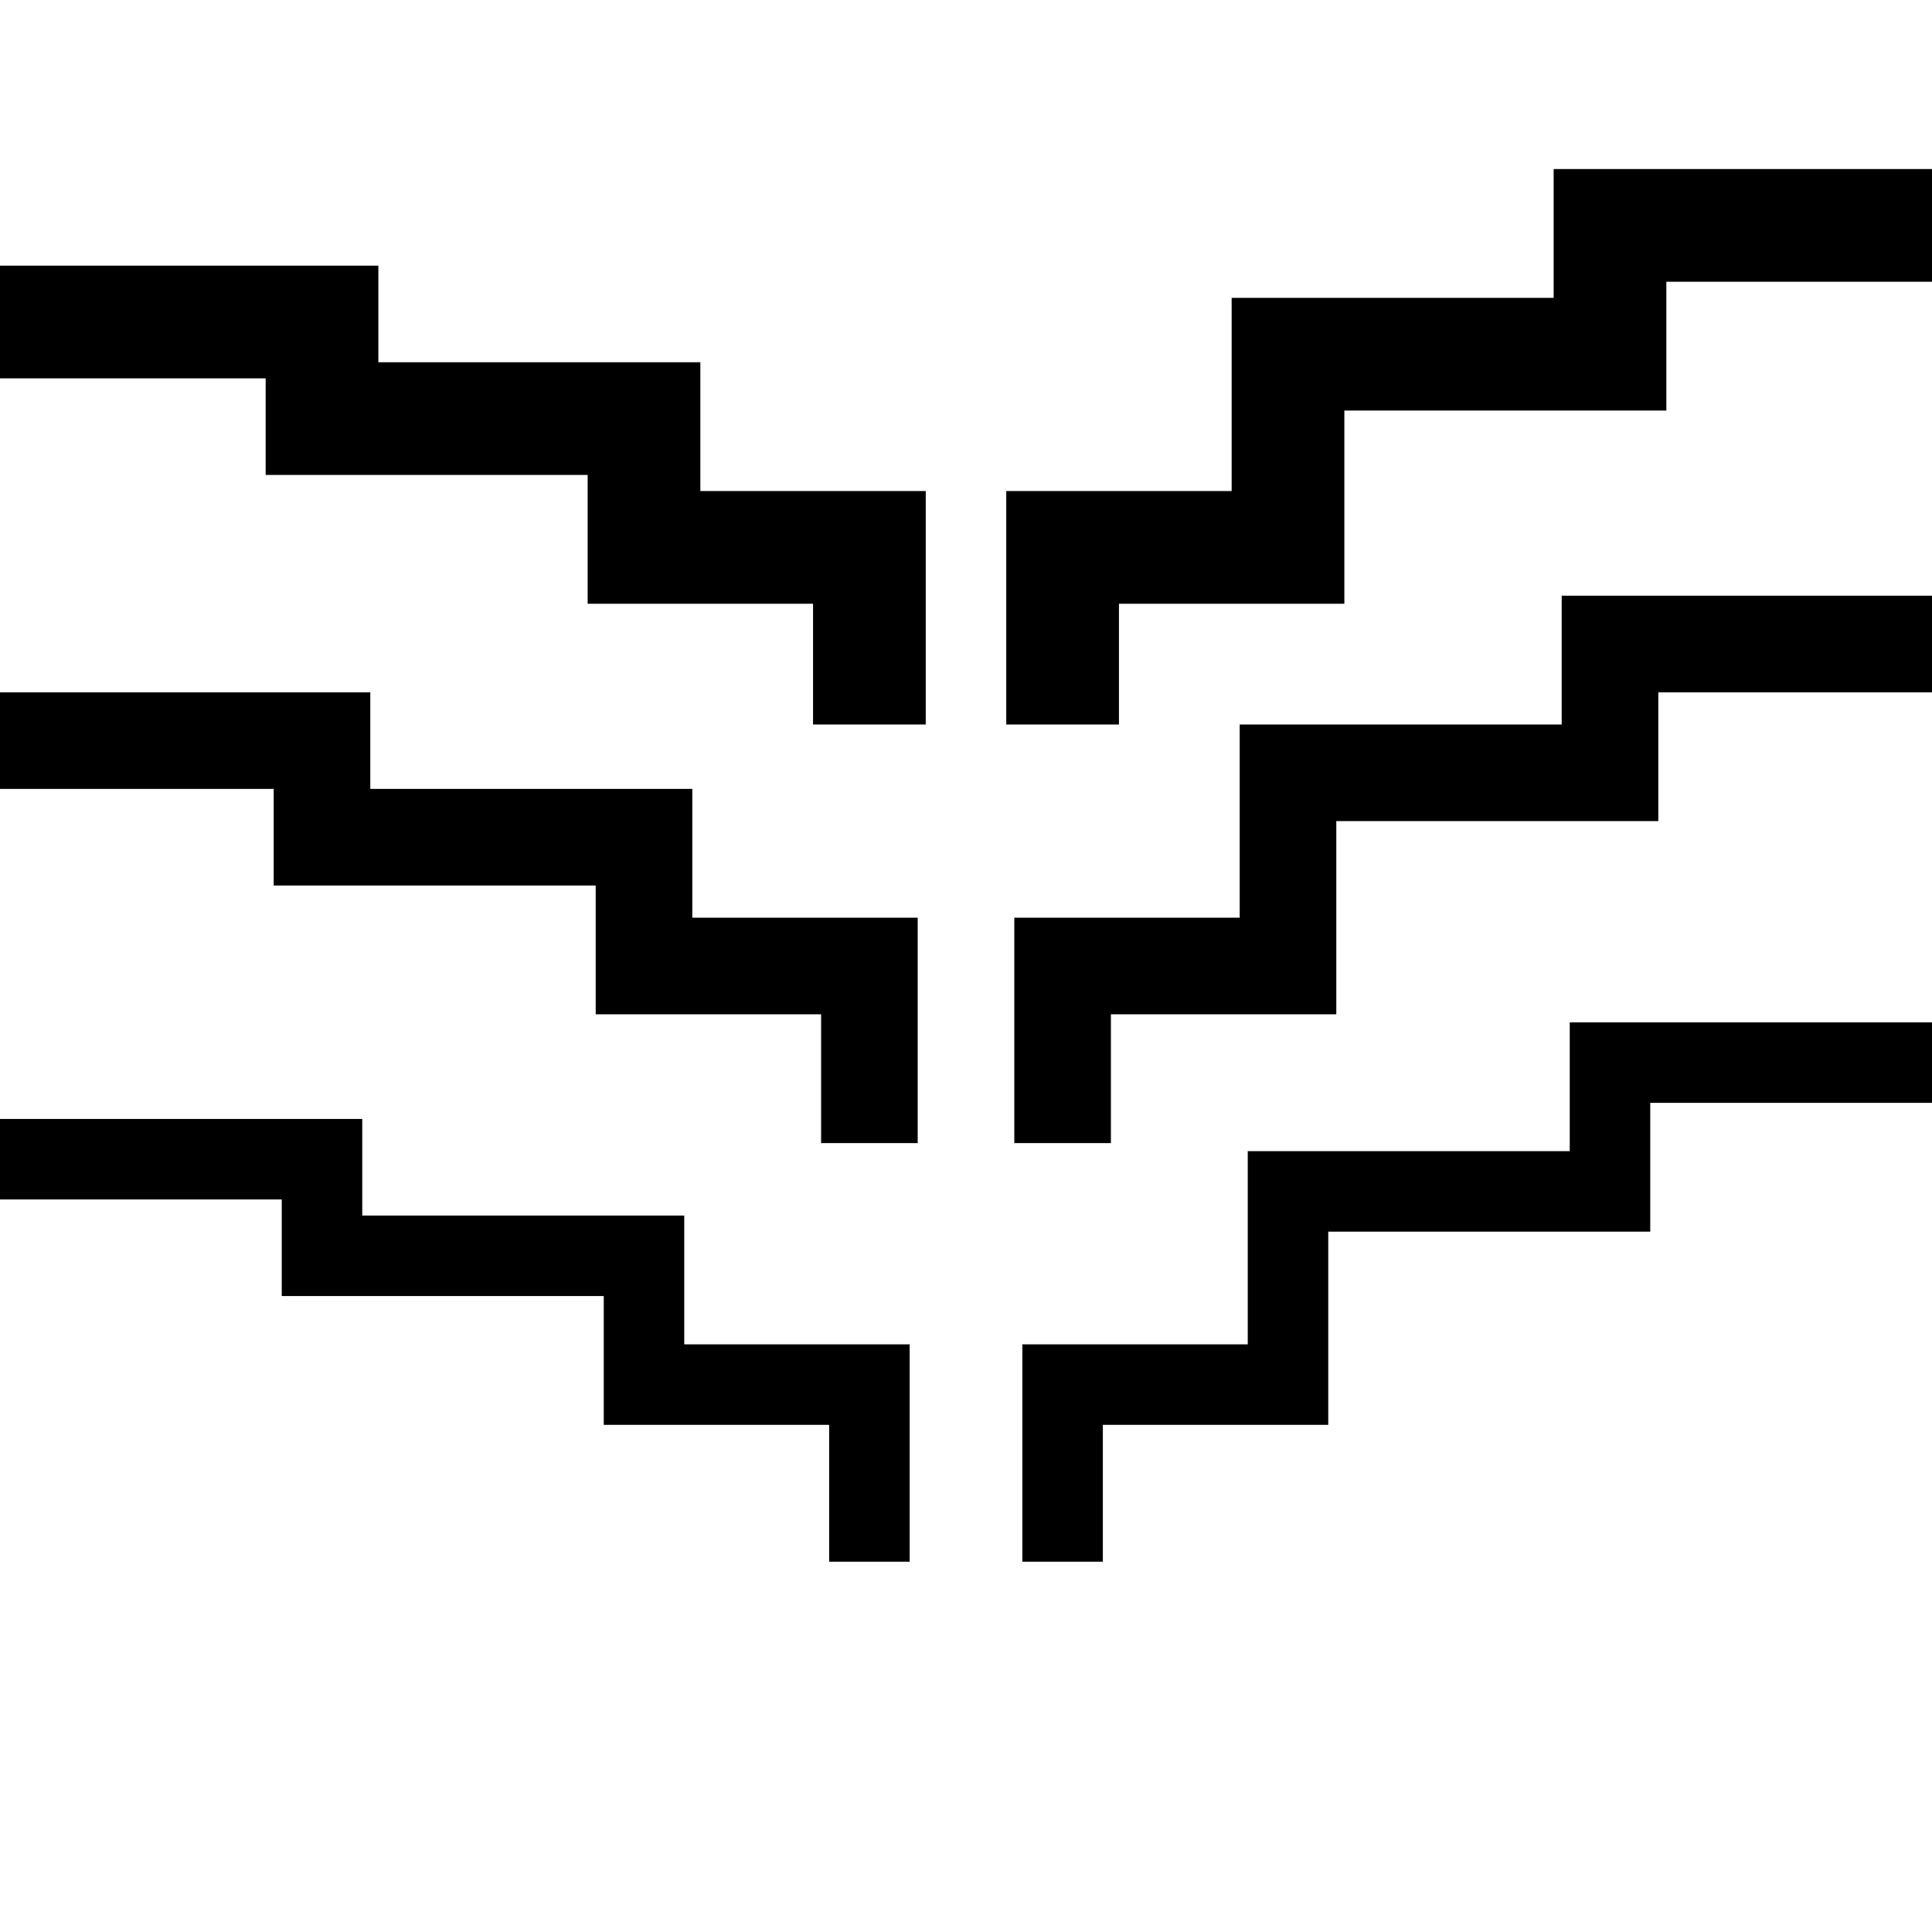
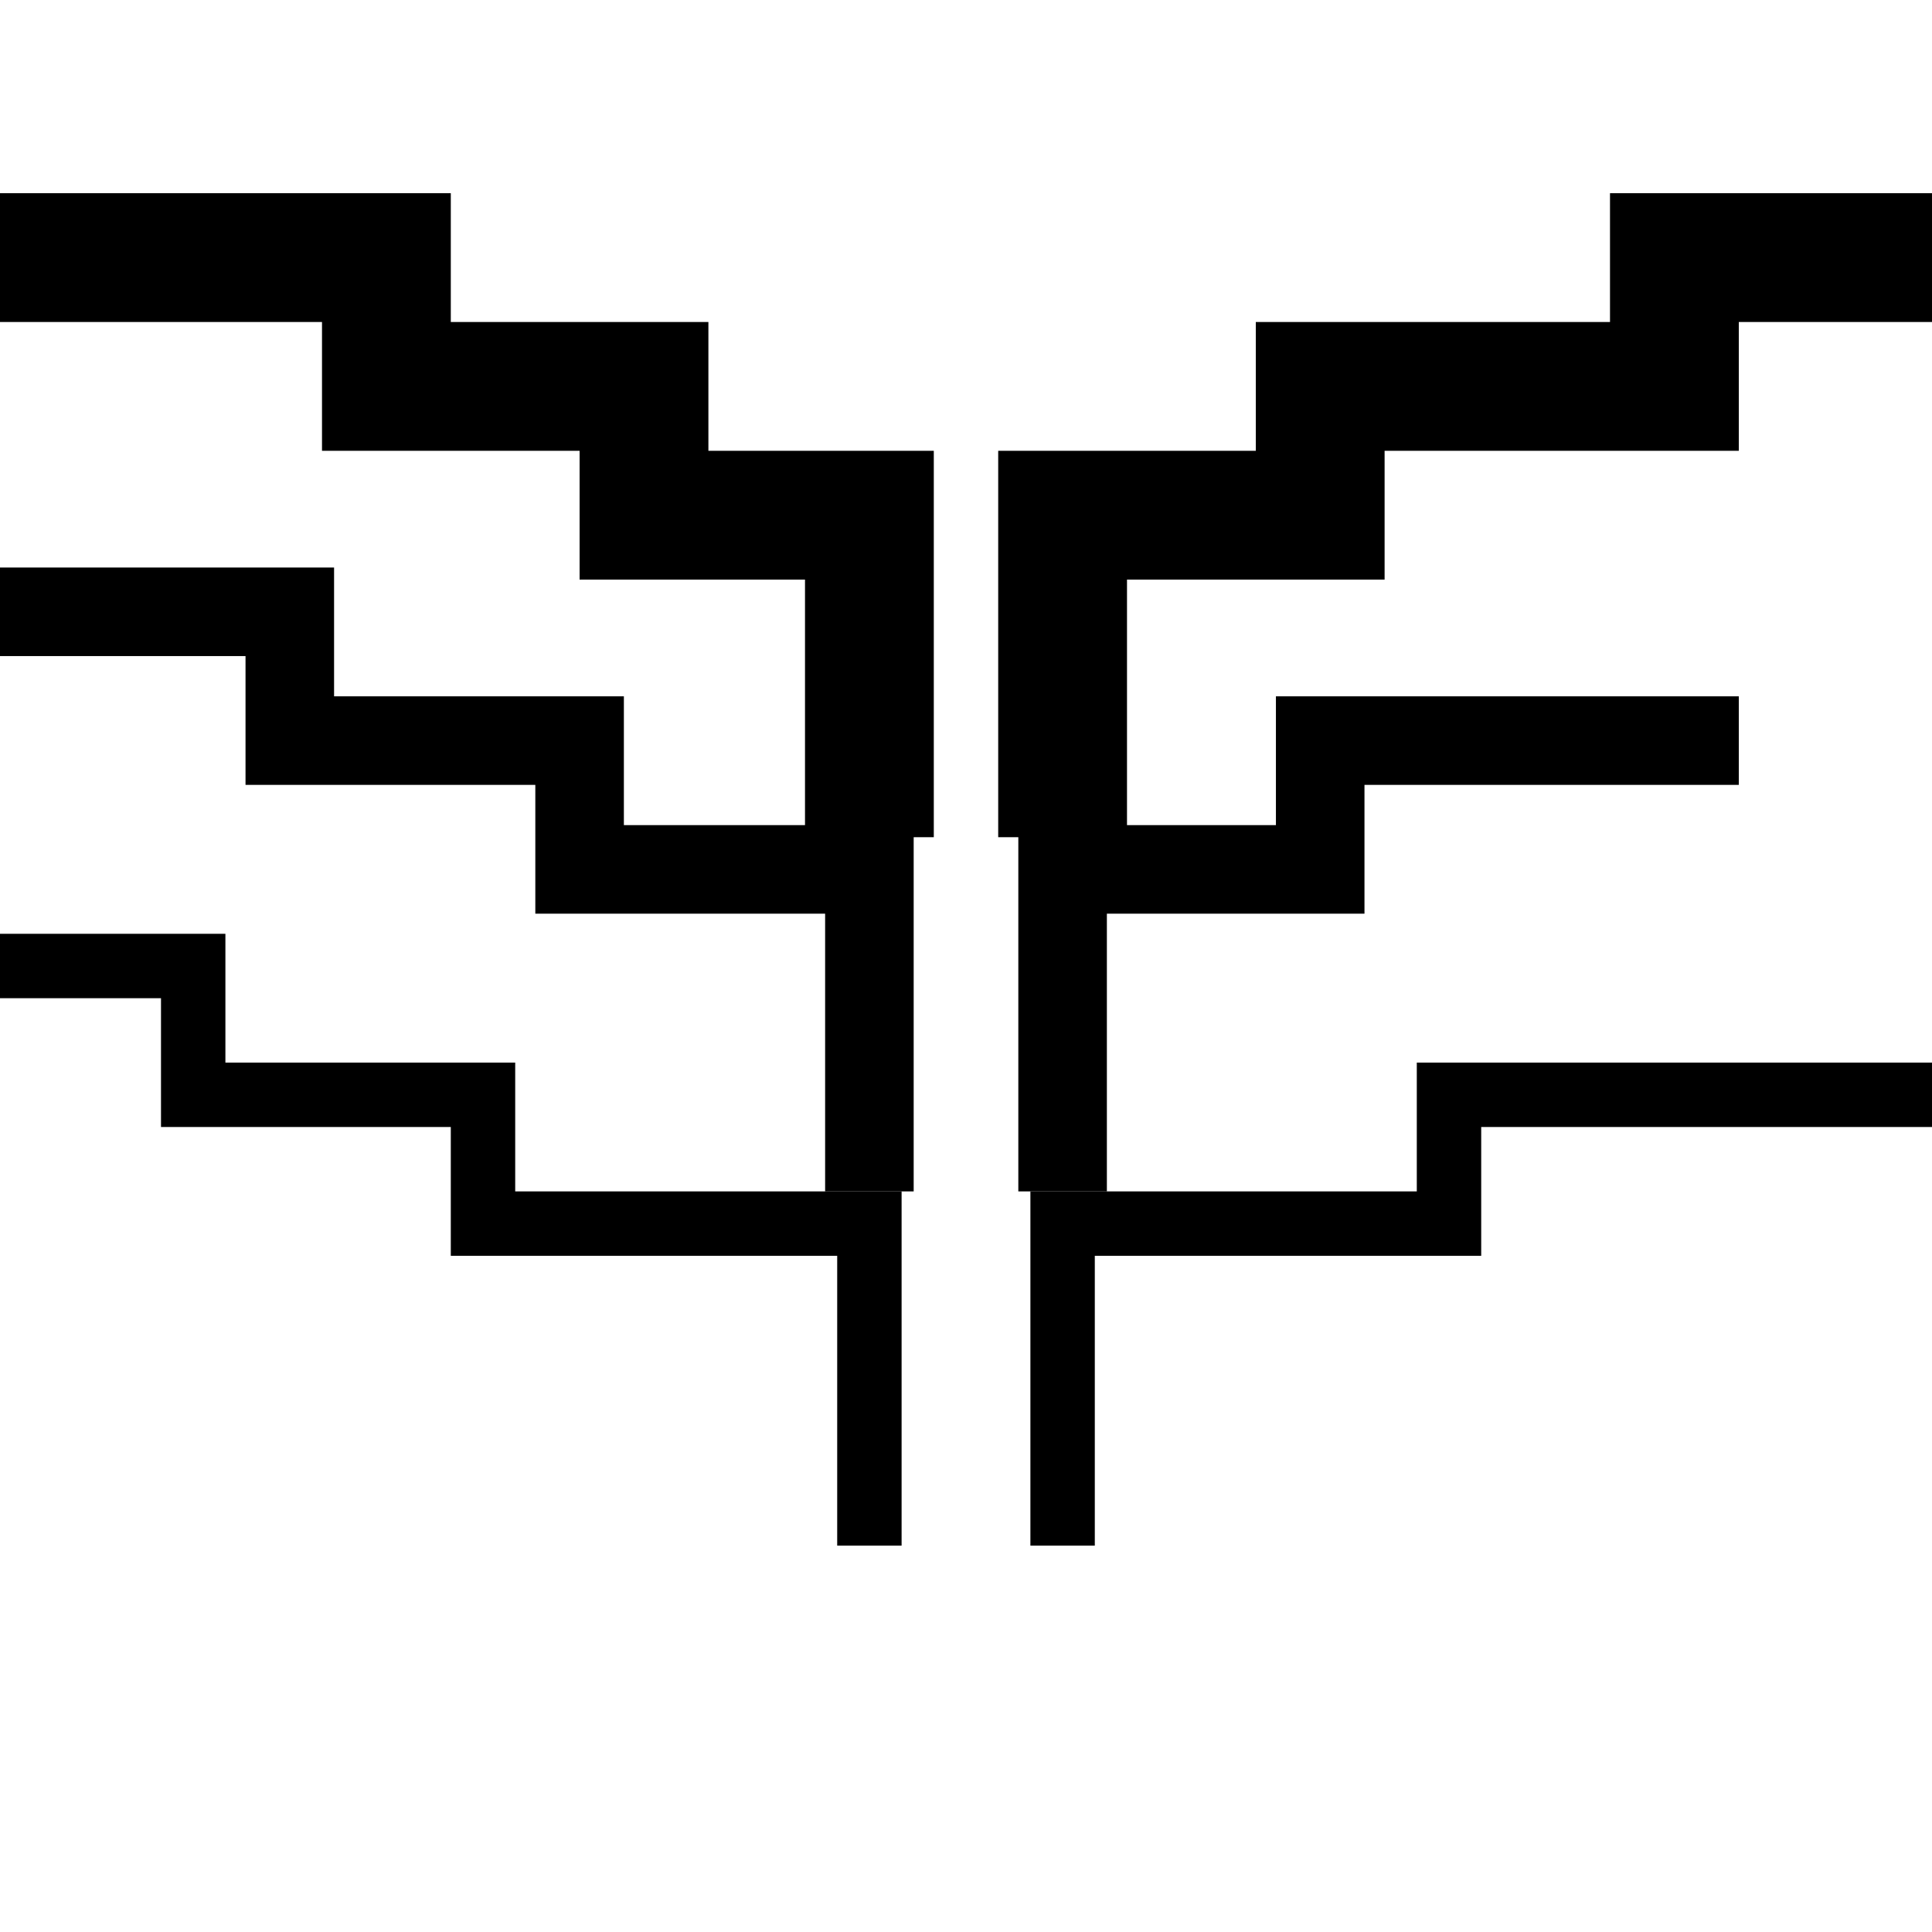
<svg xmlns="http://www.w3.org/2000/svg" viewBox="0 0 240 240" preserveAspectRatio="xMidYMid meet">
-   <path d="M0 40H40V52H80V68H108V90 M132 90V68H160V44H200V28H240" fill="none" stroke="currentColor" stroke-width="14" stroke-linejoin="miter" stroke-linecap="butt" />
-   <path d="M0 92H40V104H80V120H108V142 M132 142V120H160V96H200V80H240" fill="none" stroke="currentColor" stroke-width="12" stroke-linejoin="miter" stroke-linecap="butt" />
-   <path d="M0 144H40V156H80V172H108V194" fill="none" stroke="currentColor" stroke-width="10" stroke-linejoin="miter" stroke-linecap="butt" />
-   <path d="M132 194V172H160V148H200V132H240" fill="none" stroke="currentColor" stroke-width="10" stroke-linejoin="miter" stroke-linecap="butt" />
+   <path d="M0 32H48V48H80V64H108V104 M132 104V64H164V48H208V32H240" fill="none" stroke="currentColor" stroke-width="16" stroke-linejoin="miter" stroke-linecap="butt" />
+   <path d="M0 76H36V92H72V108H108V148 M132 148V108H164V92H216" fill="none" stroke="currentColor" stroke-width="11" stroke-linejoin="miter" stroke-linecap="butt" />
+   <path d="M0 120H24V136H60V152H108V192 M132 192V152H180V136H240" fill="none" stroke="currentColor" stroke-width="8" stroke-linejoin="miter" stroke-linecap="butt" />
</svg>
